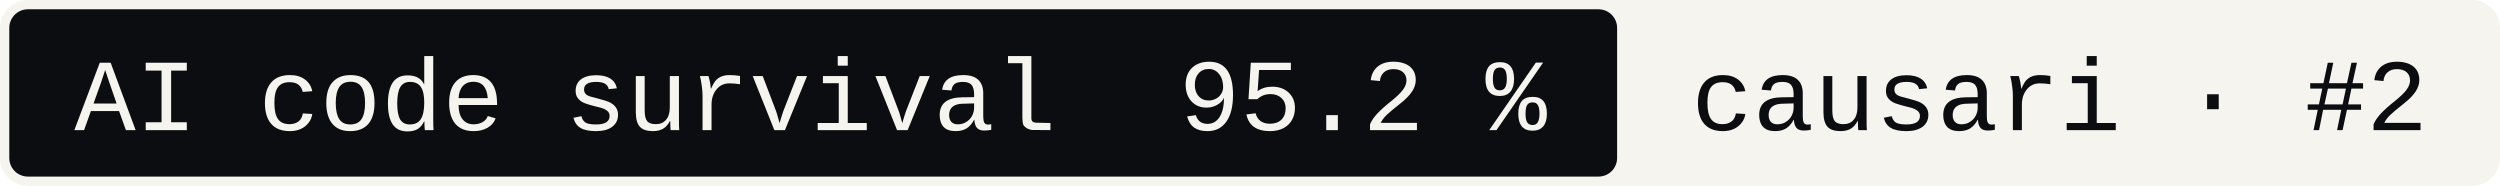
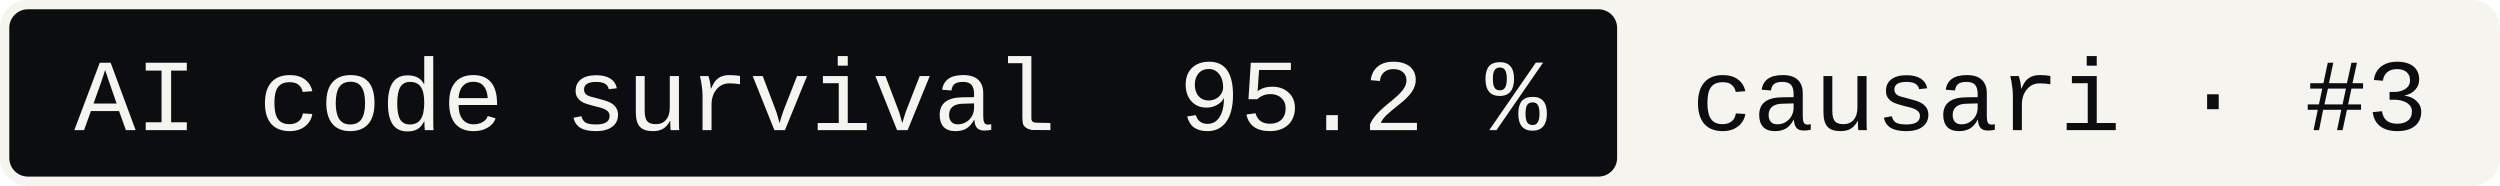
- <svg xmlns="http://www.w3.org/2000/svg" width="269" height="20" viewBox="0 0 269 20" role="img" aria-label="flutter/website: In Survival Report #2 (2026-09-23, method v2): 47,362 of 49,776 lines introduced by 148 AI-tagged commits are still at HEAD, 95.2 %. causari.dev">
+ <svg xmlns="http://www.w3.org/2000/svg" width="269" height="20" viewBox="0 0 269 20" role="img" aria-label="flutter/website: In Survival Report #3 (2026-09-28, method v3): 47,422 of 49,836 lines introduced by 149 AI-tagged commits are still at HEAD, 95.2 %. causari.dev">
  <rect width="269" height="20" rx="3" fill="#f5f4ef" />
  <rect x="1" y="1" width="173" height="18" rx="2" fill="#0b0d10" />
  <g font-family="ui-monospace,'JetBrains Mono','SF Mono','Cascadia Mono',Menlo,Consolas,'Liberation Mono',monospace" font-size="11" text-rendering="geometricPrecision">
    <text x="8" y="14" fill="#f5f4ef" textLength="158" lengthAdjust="spacingAndGlyphs" xml:space="preserve">AI code survival  95.2 %</text>
-     <text x="182" y="14" fill="#0b0d10" textLength="79" lengthAdjust="spacingAndGlyphs" xml:space="preserve">causari · #2</text>
+     <text x="182" y="14" fill="#0b0d10" textLength="79" lengthAdjust="spacingAndGlyphs" xml:space="preserve">causari · #3</text>
  </g>
</svg>
